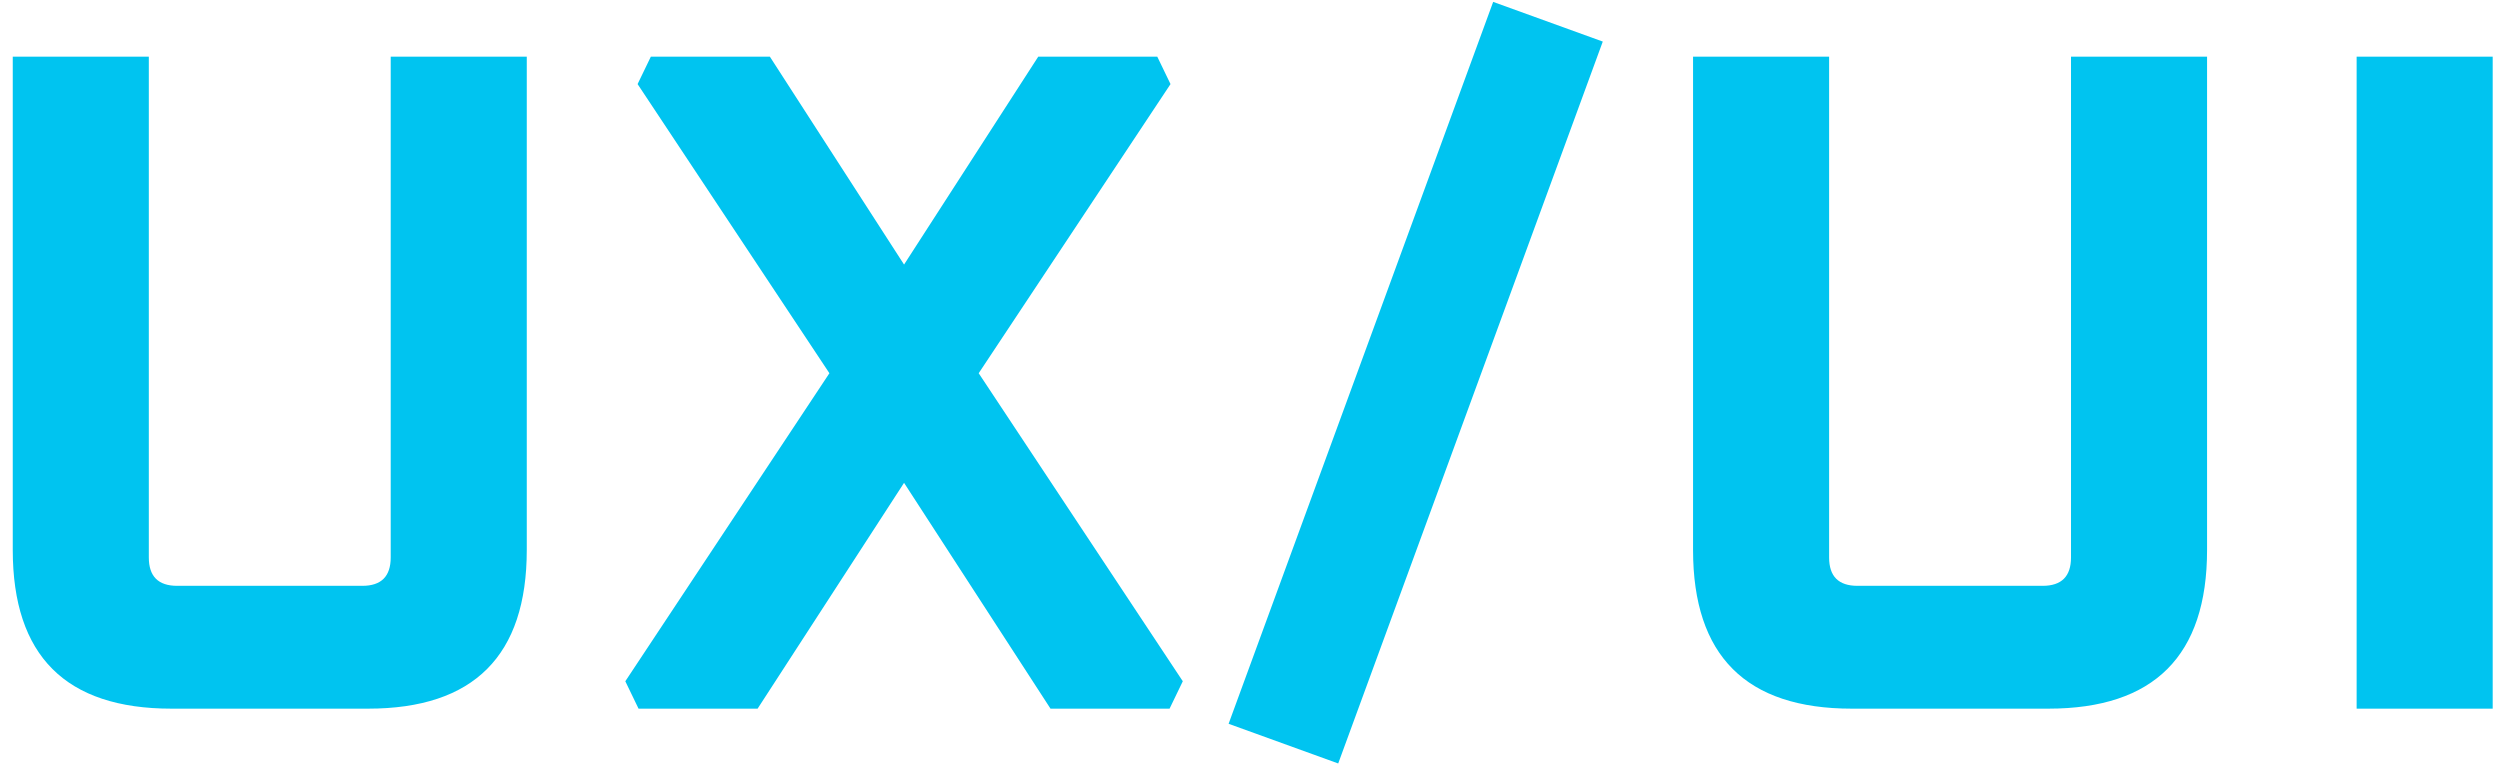
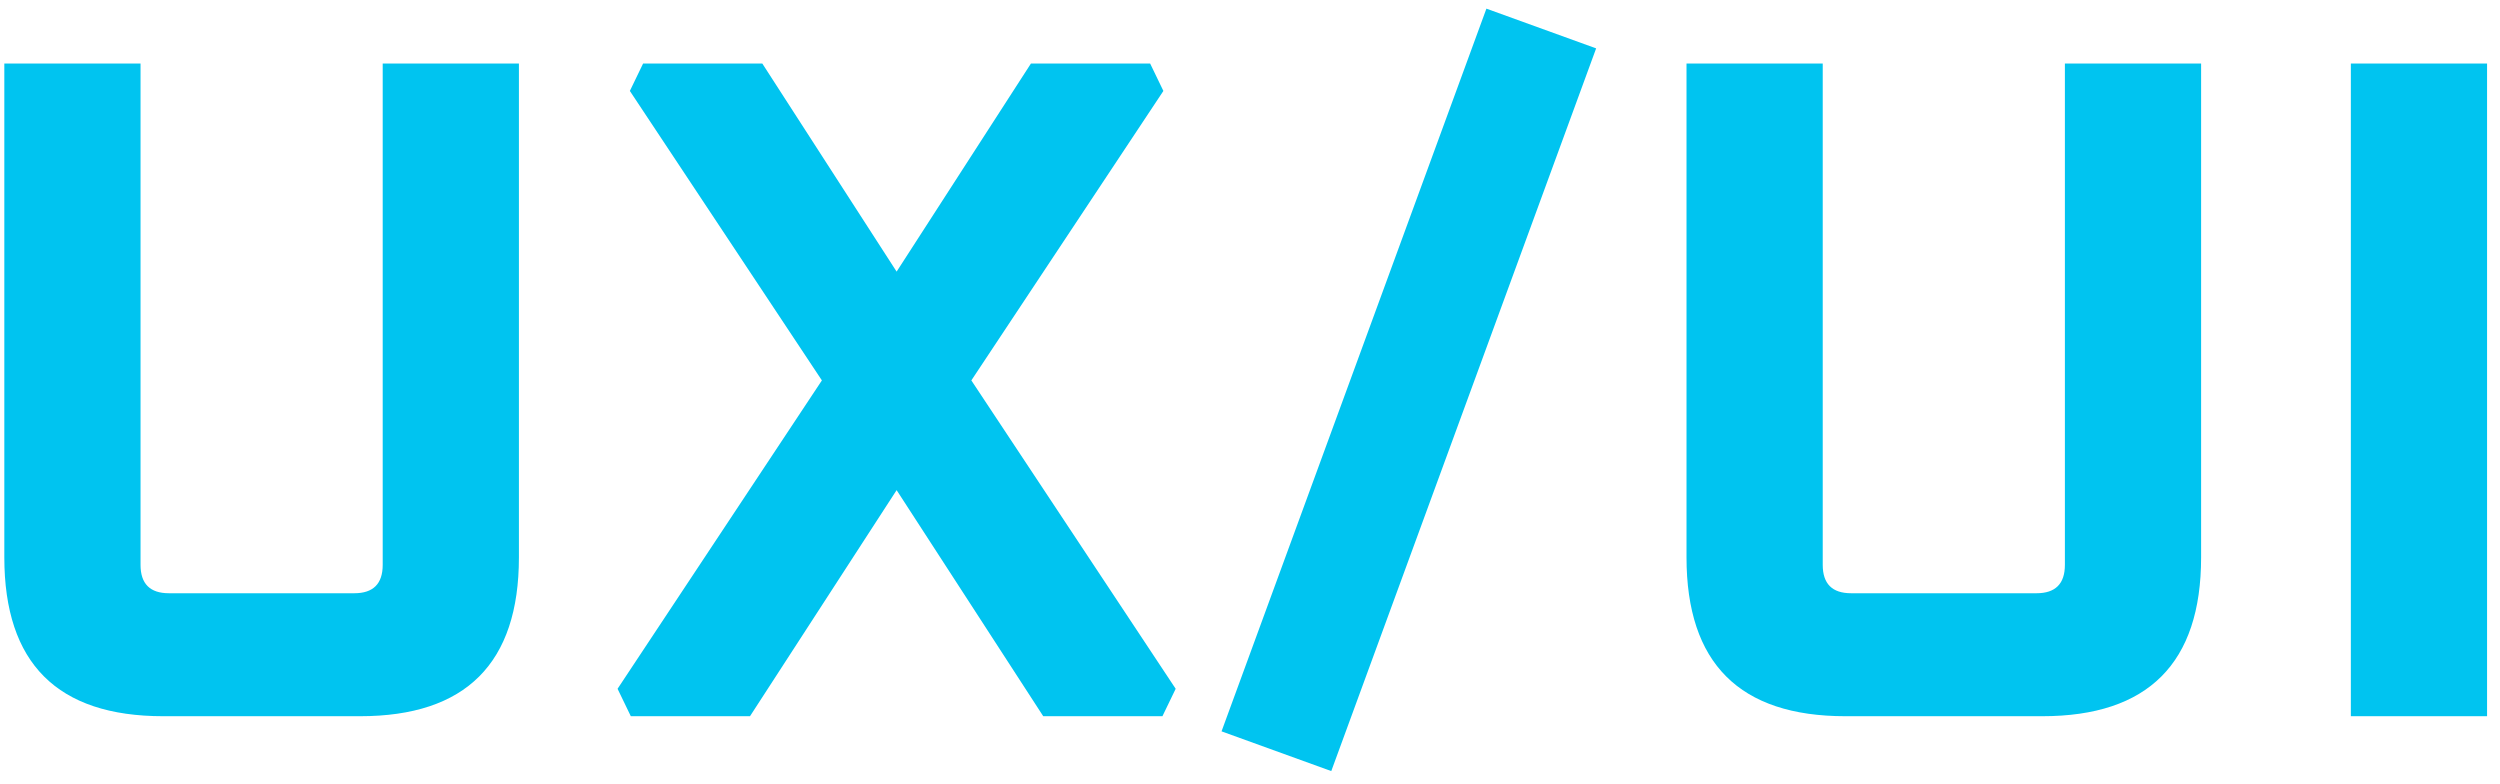
- <svg xmlns="http://www.w3.org/2000/svg" width="127" height="39" viewBox="0 0 127 39" fill="none">
-   <path d="M0.648 27.936V2.88H7.56V28.32C7.56 29.28 8.04 29.76 9 29.76H18.408C19.368 29.76 19.848 29.28 19.848 28.32V2.88H26.76V27.936C26.76 33.312 24.072 36 18.696 36H8.712C3.336 36 0.648 33.312 0.648 27.936ZM31.766 34.608L42.134 18.96L32.39 4.272L33.062 2.88H39.11L45.926 13.44L52.742 2.88H58.79L59.462 4.272L49.718 18.96L60.086 34.608L59.414 36H53.366L45.926 24.528L38.486 36H32.438L31.766 34.608ZM62.413 36.768L75.853 0.096L81.421 2.112L67.981 38.784L62.413 36.768ZM86.007 27.936V2.88H92.919V28.32C92.919 29.28 93.399 29.76 94.359 29.76H103.767C104.727 29.76 105.207 29.28 105.207 28.32V2.88H112.119V27.936C112.119 33.312 109.431 36 104.055 36H94.071C88.695 36 86.007 33.312 86.007 27.936ZM119.717 36V2.88H126.629V36H119.717Z" fill="#00C4F0" />
+ <svg xmlns="http://www.w3.org/2000/svg" width="185" height="58" viewBox="0 0 185 58" fill="none">
+   <path d="M0.32 41.24V4.7H10.4V41.8C10.4 43.2 11.1 43.9 12.5 43.9H26.22C27.62 43.9 28.32 43.2 28.32 41.8V4.7H38.4V41.24C38.4 49.08 34.48 53 26.64 53H12.08C4.24 53 0.32 49.08 0.32 41.24ZM45.7 50.97L60.82 28.15L46.61 6.73L47.59 4.7H56.41L66.35 20.1L76.29 4.7H85.11L86.09 6.73L71.88 28.15L87 50.97L86.02 53H77.2L66.35 36.27L55.5 53H46.68L45.7 50.97ZM90.394 54.12L109.994 0.64L118.114 3.58L98.514 57.06L90.394 54.12ZM124.802 41.24V4.7H134.882V41.8C134.882 43.2 135.582 43.9 136.982 43.9H150.702C152.102 43.9 152.802 43.2 152.802 41.8V4.7H162.882V41.24C162.882 49.08 158.962 53 151.122 53H136.562C128.722 53 124.802 49.08 124.802 41.24ZM173.963 53V4.7H184.043V53H173.963Z" fill="#00C4F0" />
</svg>
